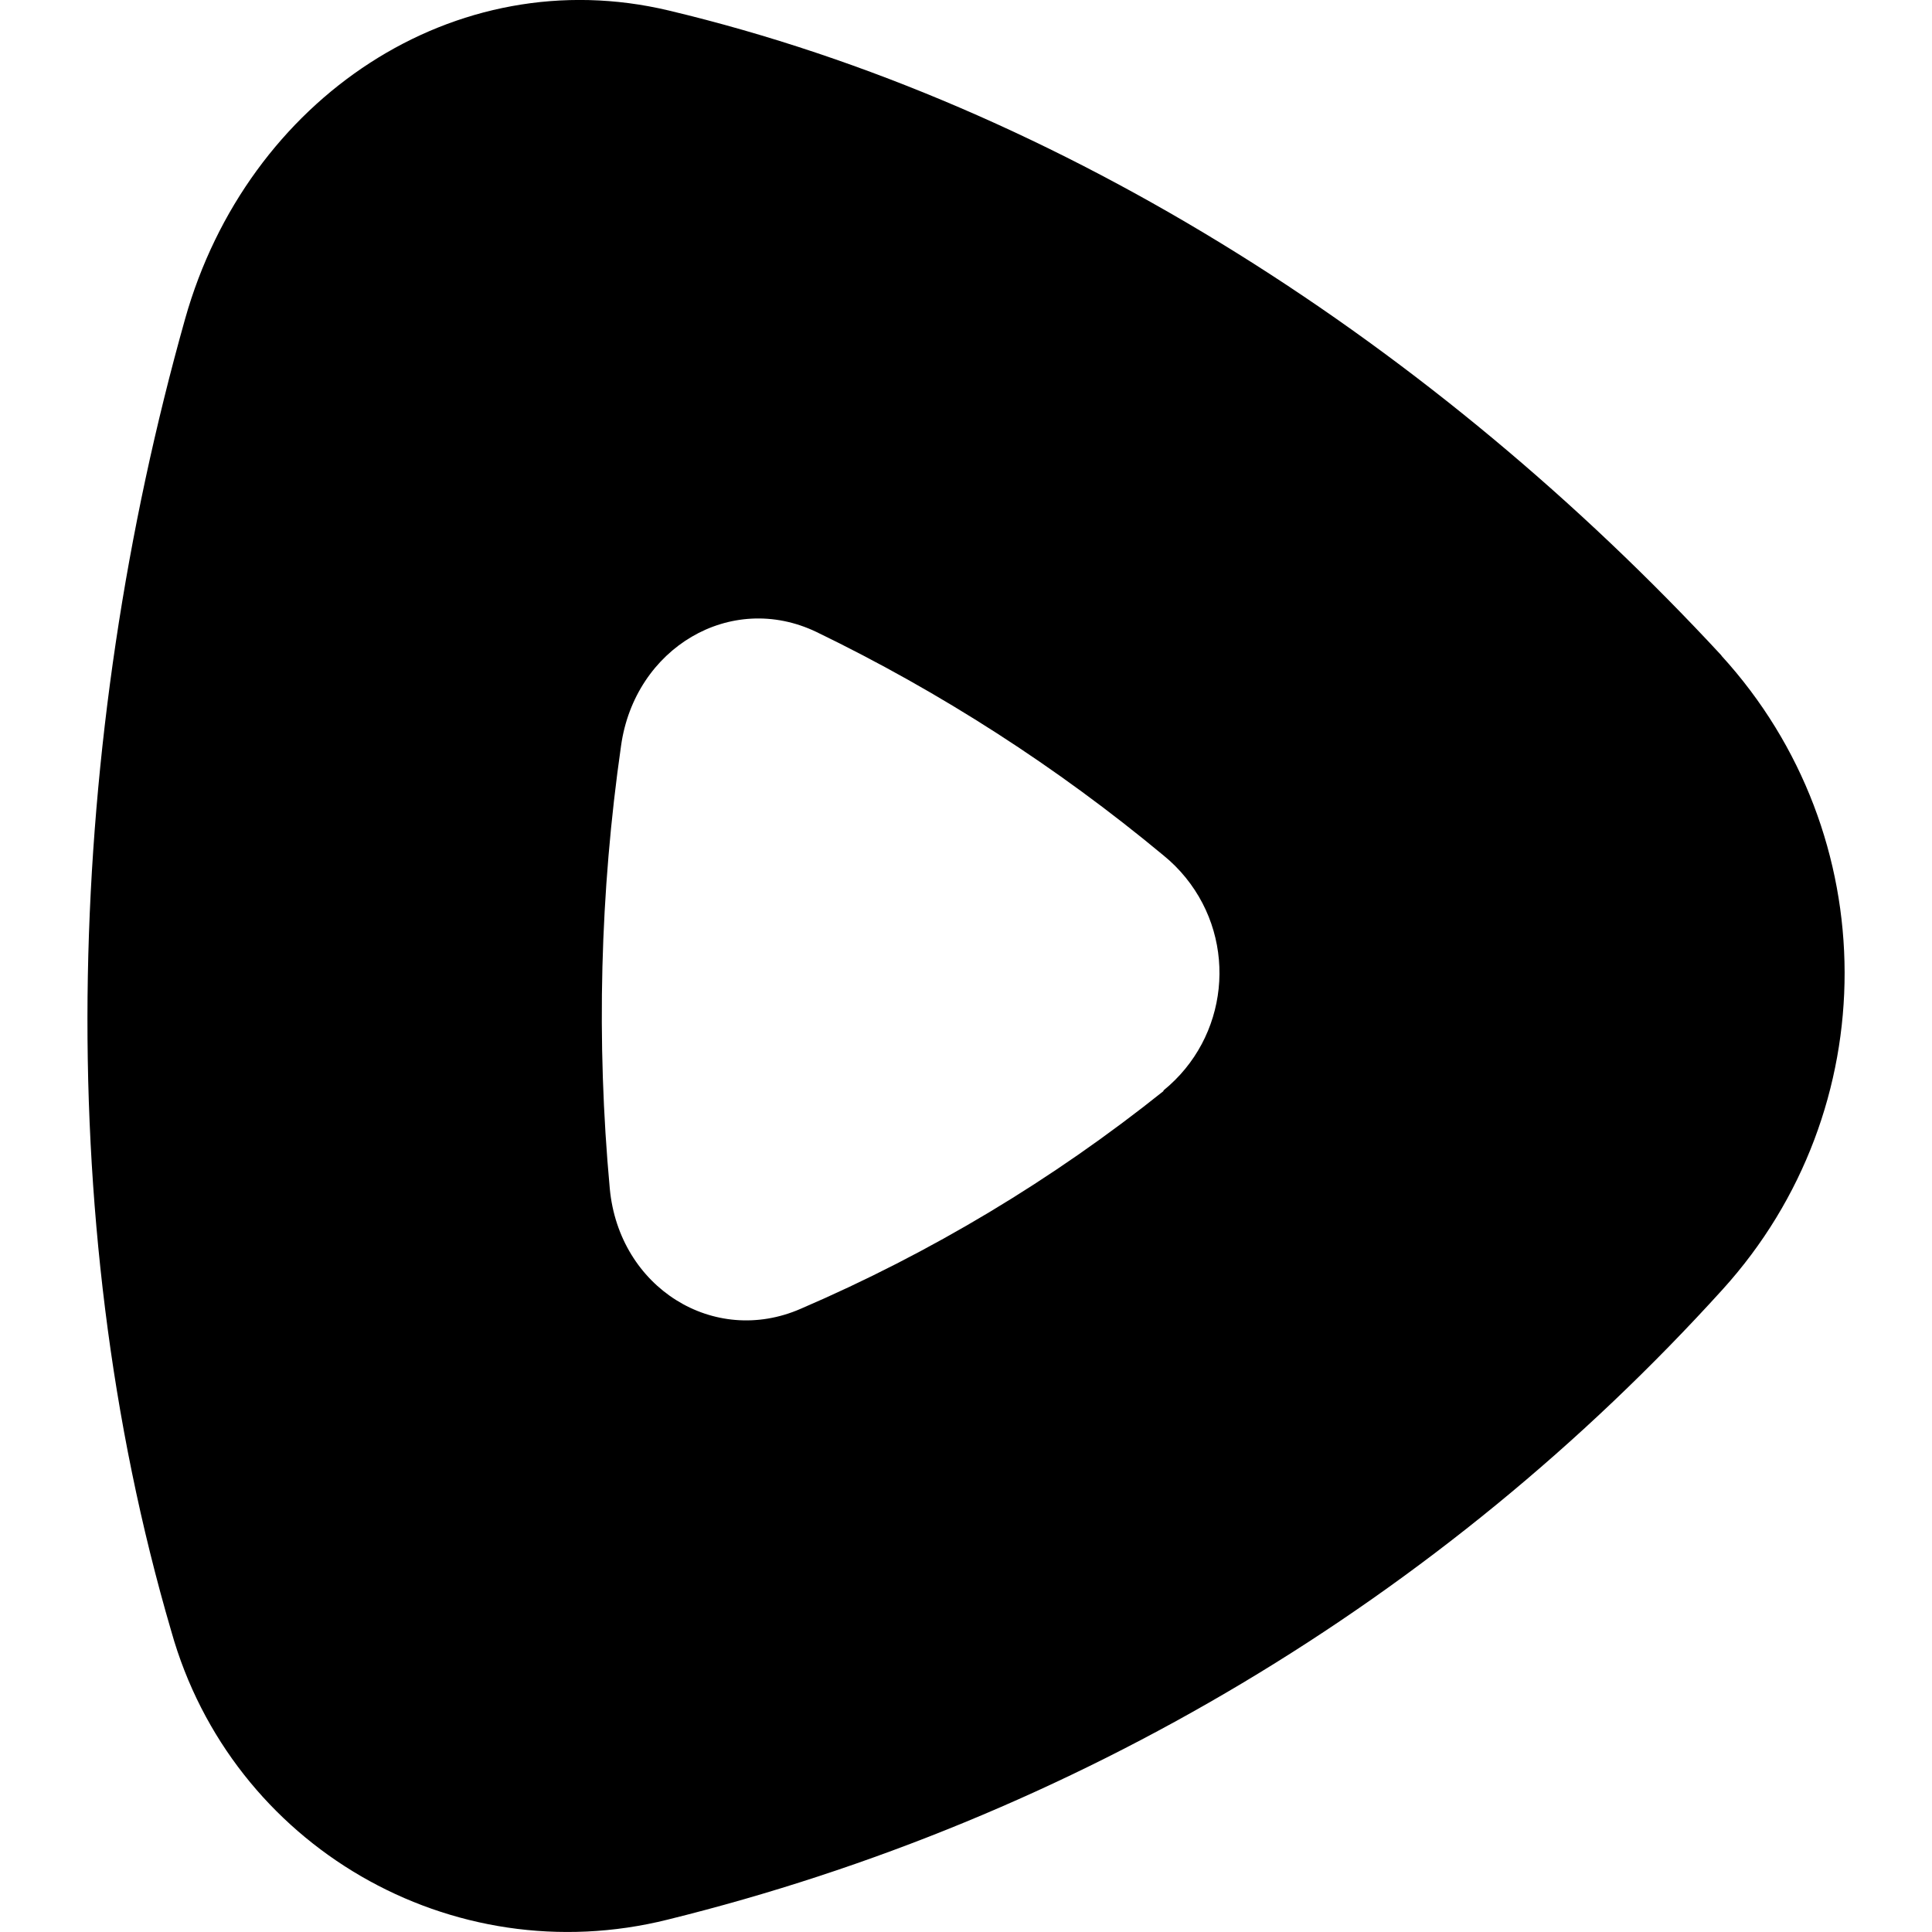
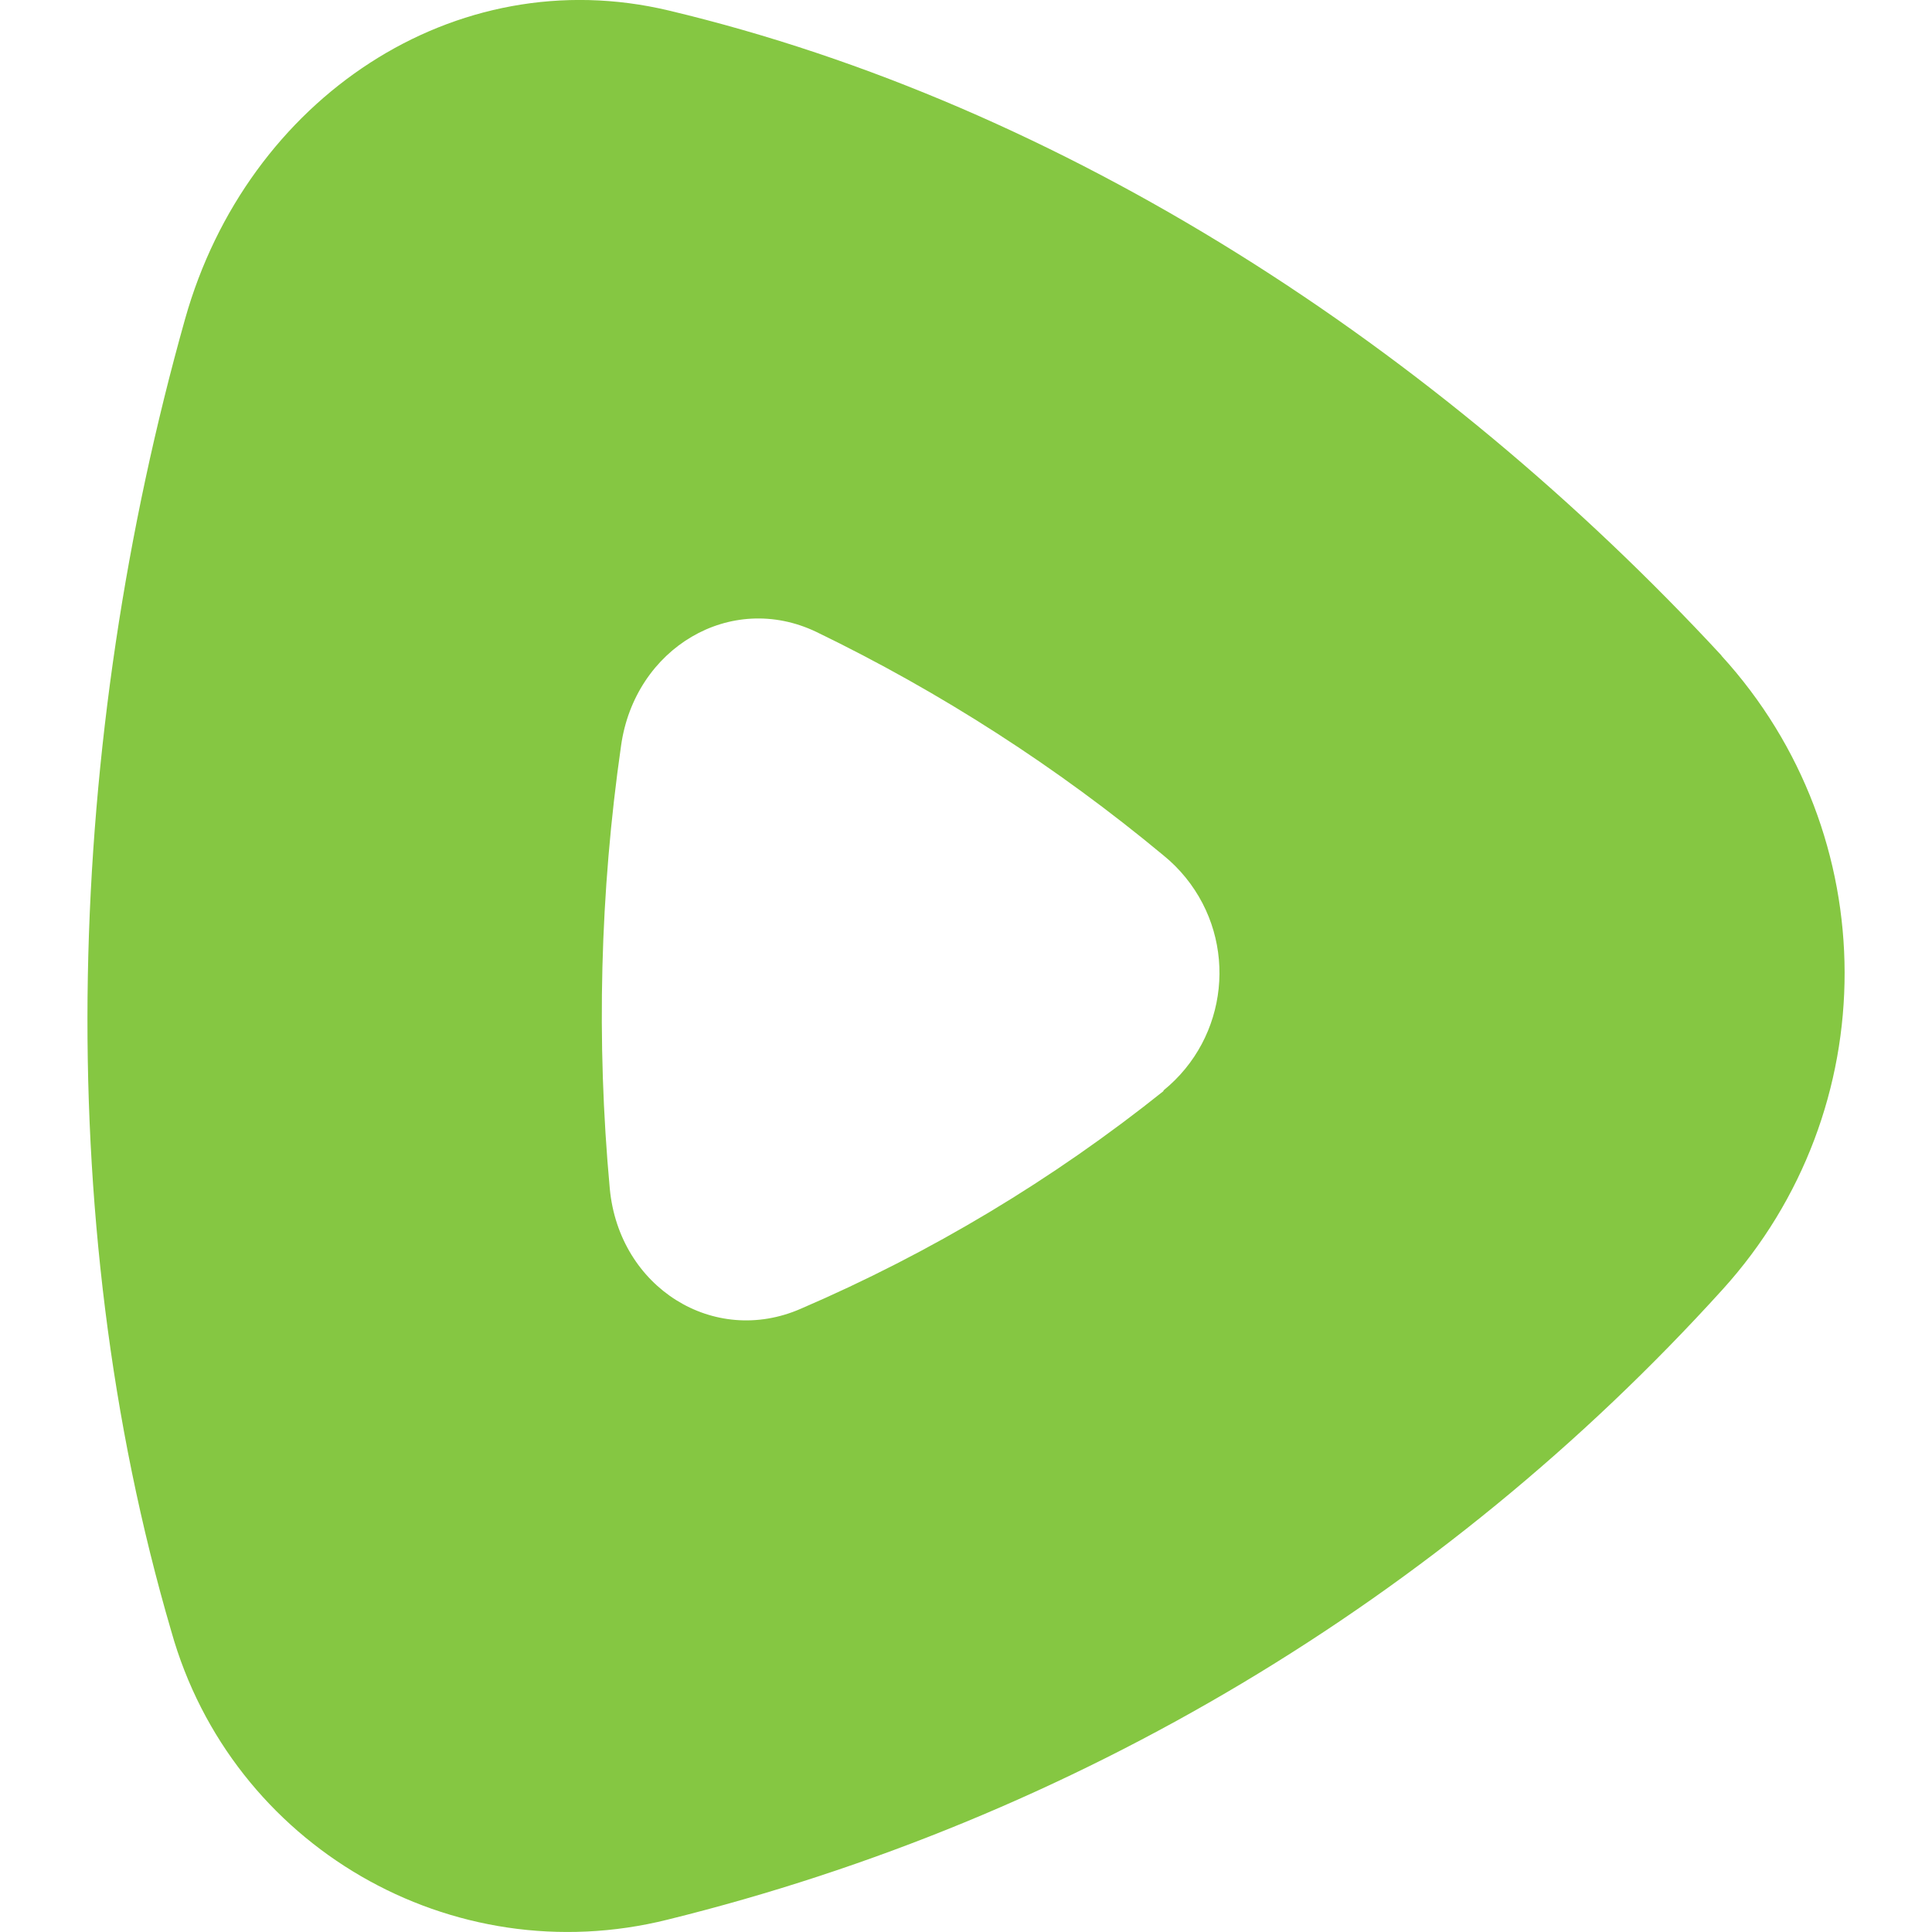
- <svg xmlns="http://www.w3.org/2000/svg" fill="currentColor" role="img" viewBox="0 0 24 24">
+ <svg xmlns="http://www.w3.org/2000/svg" fill="#85C742" role="img" viewBox="0 0 24 24">
  <path d="M14.453 13.546c.806-.654.93-1.838.276-2.644a1.88 1.88 0 0 0-.276-.276 21.213 21.213 0 0 0-4.312-2.776c-1.066-.51-2.256.2-2.426 1.414a23.523 23.523 0 0 0-.14 5.502c.116 1.23 1.292 1.964 2.372 1.492a19.628 19.628 0 0 0 4.506-2.704v-.008zm6.932-5.4c2.034 2.228 2.04 5.637.014 7.872A26.149 26.149 0 0 1 8.295 23.846c-2.685.671-5.417-.914-6.166-3.578-1.524-5.2-1.3-11.08.17-16.305.772-2.744 3.352-4.466 6.01-3.832 4.924 1.174 9.544 4.196 13.076 8.012v.002z" />
</svg>
